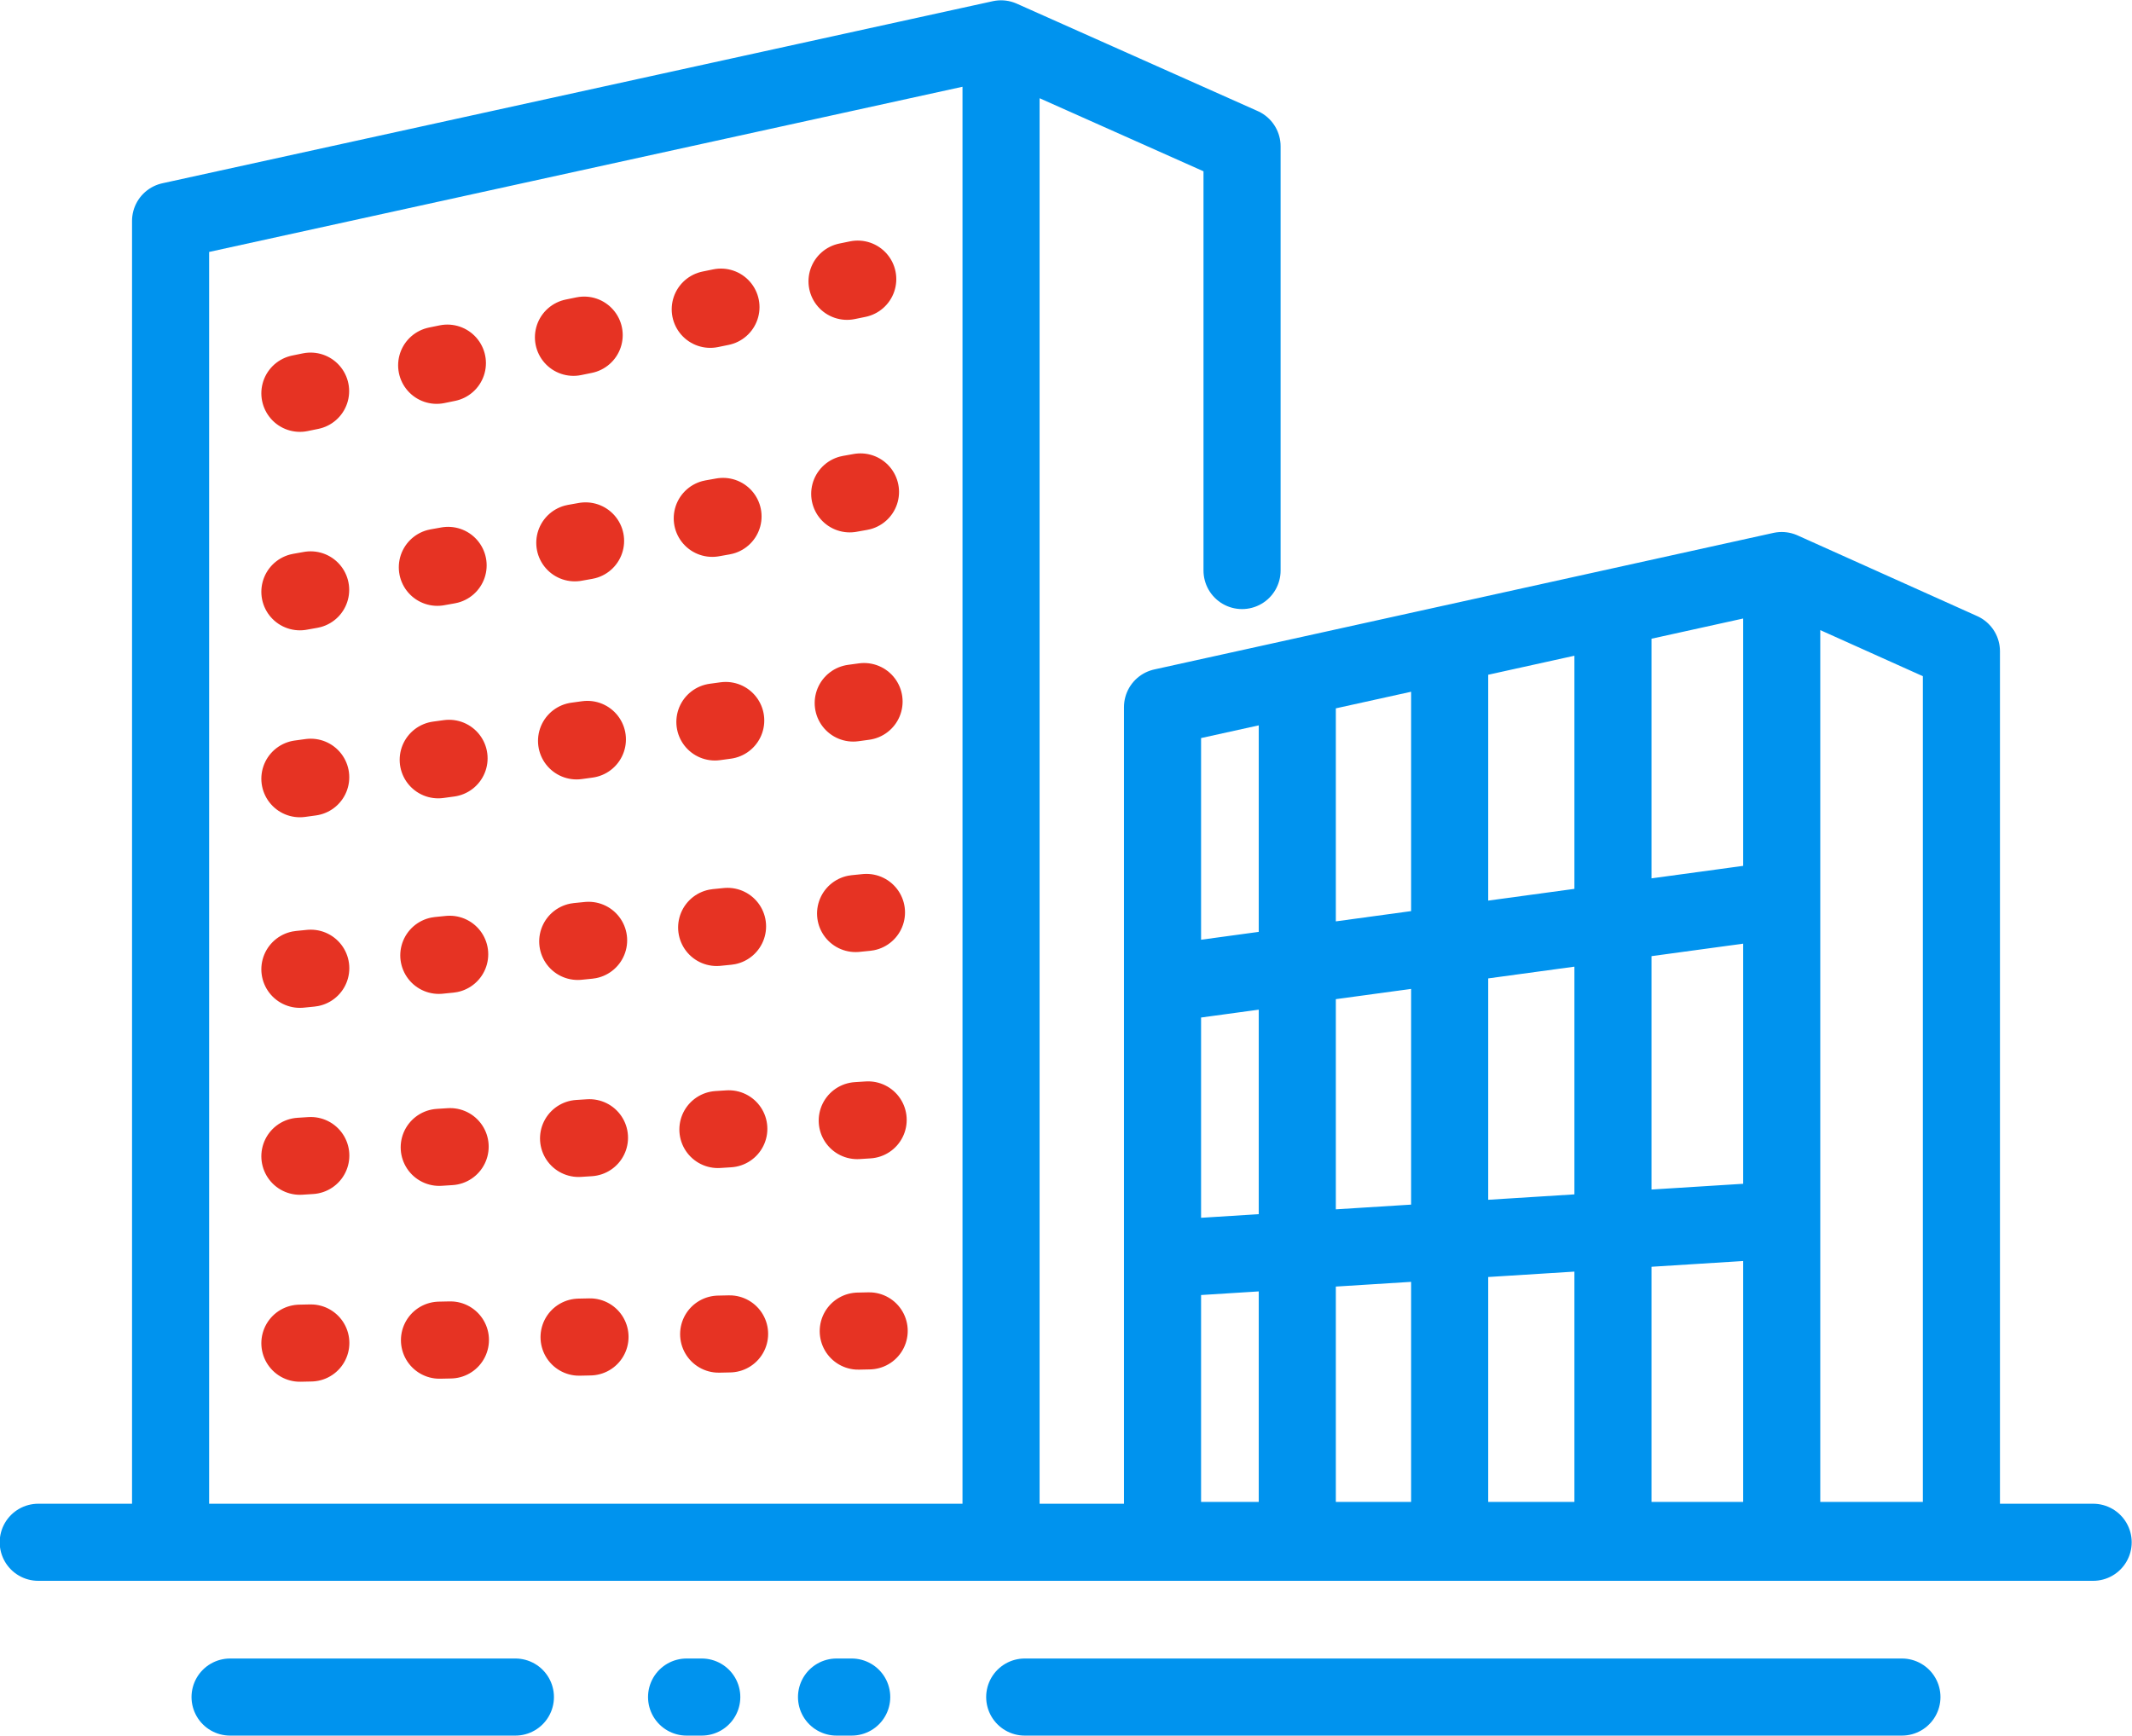
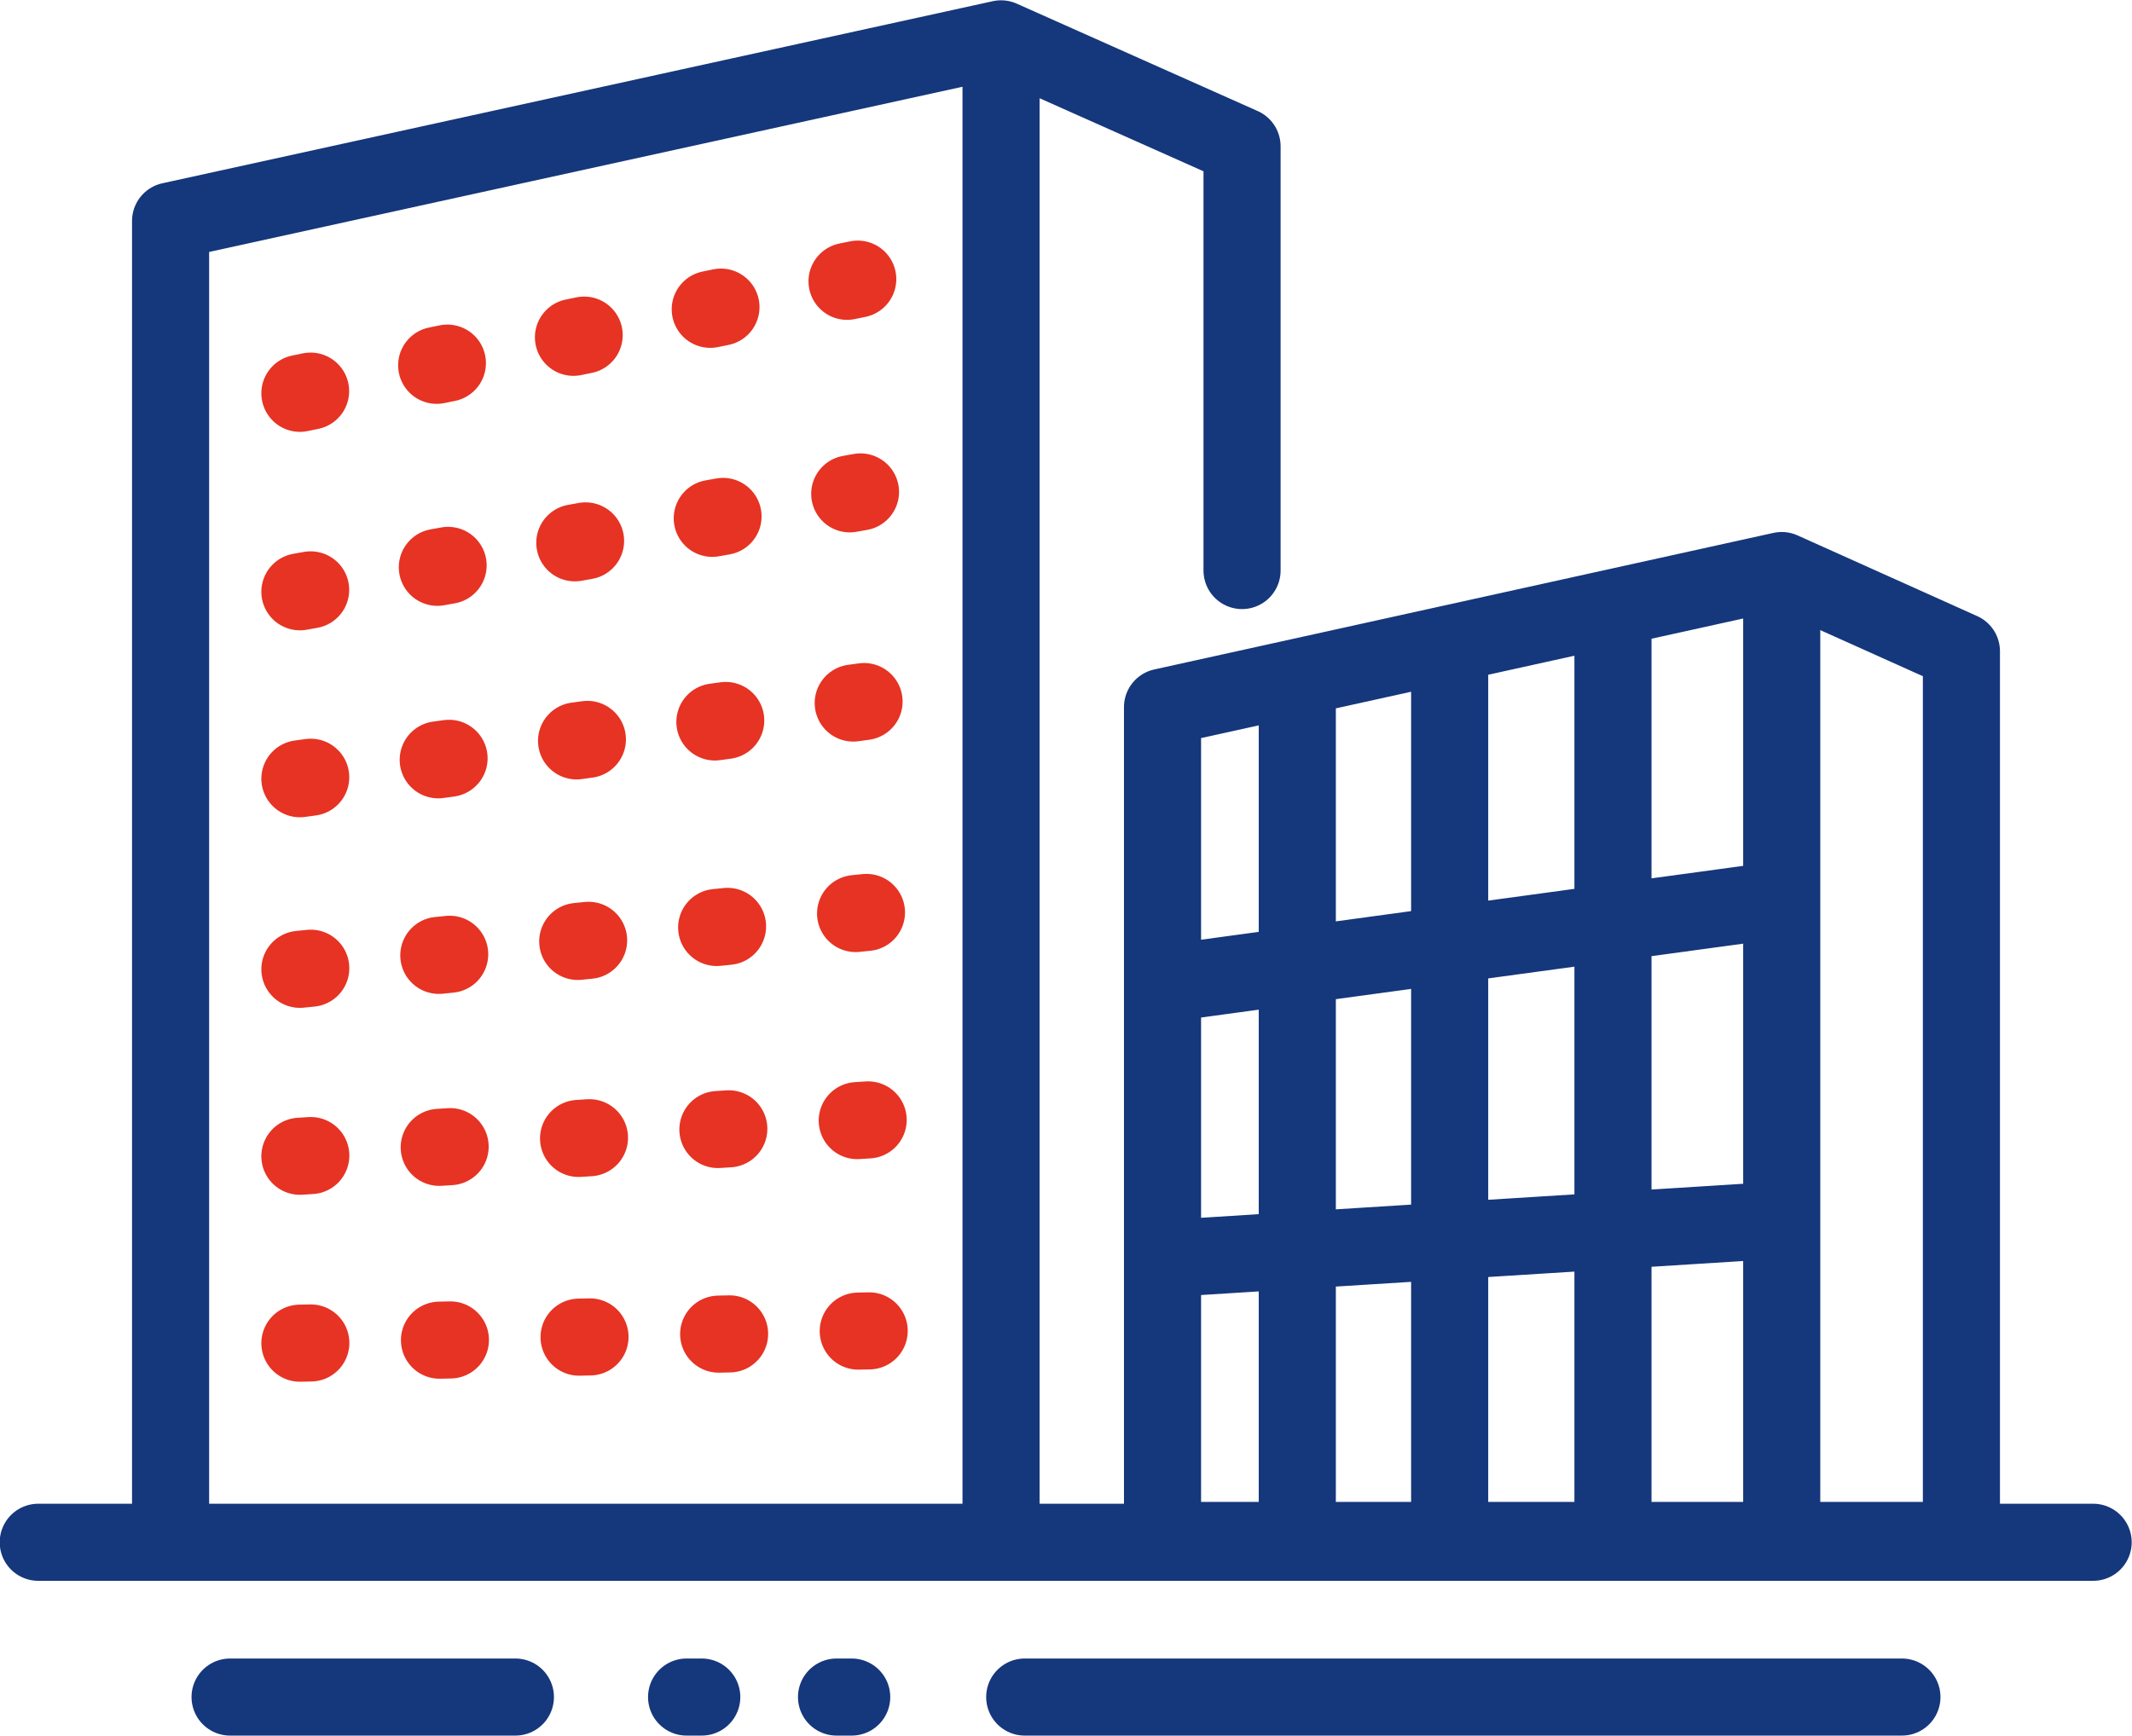
- <svg xmlns="http://www.w3.org/2000/svg" width="35.12" height="28.6">
+ <svg xmlns="http://www.w3.org/2000/svg" viewBox="0 0 35.12 28.6">
+   <defs>
+     <style>.cls-1{fill:none;stroke-linecap:round;stroke-linejoin:round;stroke-width:1.27px;stroke:#15377b}</style>
+   </defs>
  <g id="Layer_2" data-name="Layer 2">
-     <g id="レイヤー_3" data-name="レイヤー 3" fill="none" stroke-linecap="round" stroke-linejoin="round" stroke-width="1.27">
-       <path stroke="#0093ee" d="M2.81 25.38V3.64l13.68-3v24.74M20.46 9.4V2.41L16.49.64" />
-       <path stroke="#e63323" stroke-dasharray="0.18 2.12" d="M4.94 6.48L15.1 4.4M4.94 9.75L15.1 7.94M4.94 12.83l10.16-1.39M4.94 15.97l10.16-1.02m-10.16 4.1l10.16-.65M4.94 22.13l10.16-.22" />
-       <path stroke="#0093ee" d="M.63 25.41h33.85m-17.6 2.55h14.45m-27.54 0h4.7" />
-       <path stroke="#0093ee" stroke-dasharray="0.25 2.22" d="M11.31 27.96h3.22" />
-       <path stroke="#0093ee" d="M29.35 25.38h-10.2V11.65l10.2-2.25v15.98zm0 0h2.96V10.73L29.35 9.4v15.98zm-10.2-9.17l10.2-1.39m-10.2 5.92l10.2-.64m-7.98-8.87v14.15m2.51-14.77v14.77m2.69-15.31v15.31" />
+     <g id="レイヤー_3" data-name="レイヤー 3">
+       <path class="cls-1" d="M2.81 25.38V3.64l13.68-3v24.74M20.46 9.4V2.41L16.49.64" />
+       <path d="M4.94 6.48L15.1 4.4M4.94 9.75L15.1 7.94M4.94 12.83l10.16-1.39M4.94 15.97l10.16-1.02m-10.16 4.1l10.16-.65M4.94 22.13l10.16-.22" stroke="#e63323" stroke-dasharray=".18 2.12" fill="none" stroke-linecap="round" stroke-linejoin="round" stroke-width="1.27" />
+       <path class="cls-1" d="M.63 25.41h33.85m-17.6 2.55h14.45m-27.54 0h4.7" />
+       <path stroke-dasharray=".25 2.22" stroke="#15377b" fill="none" stroke-linecap="round" stroke-linejoin="round" stroke-width="1.27" d="M11.31 27.96h3.22" />
+       <path class="cls-1" d="M29.35 25.38h-10.2V11.65l10.2-2.25v15.98zm0 0h2.96V10.73L29.35 9.4v15.98zm-10.2-9.17l10.2-1.39m-10.2 5.92l10.2-.64m-7.98-8.87v14.15m2.51-14.77v14.77m2.69-15.31v15.31" />
    </g>
  </g>
</svg>
